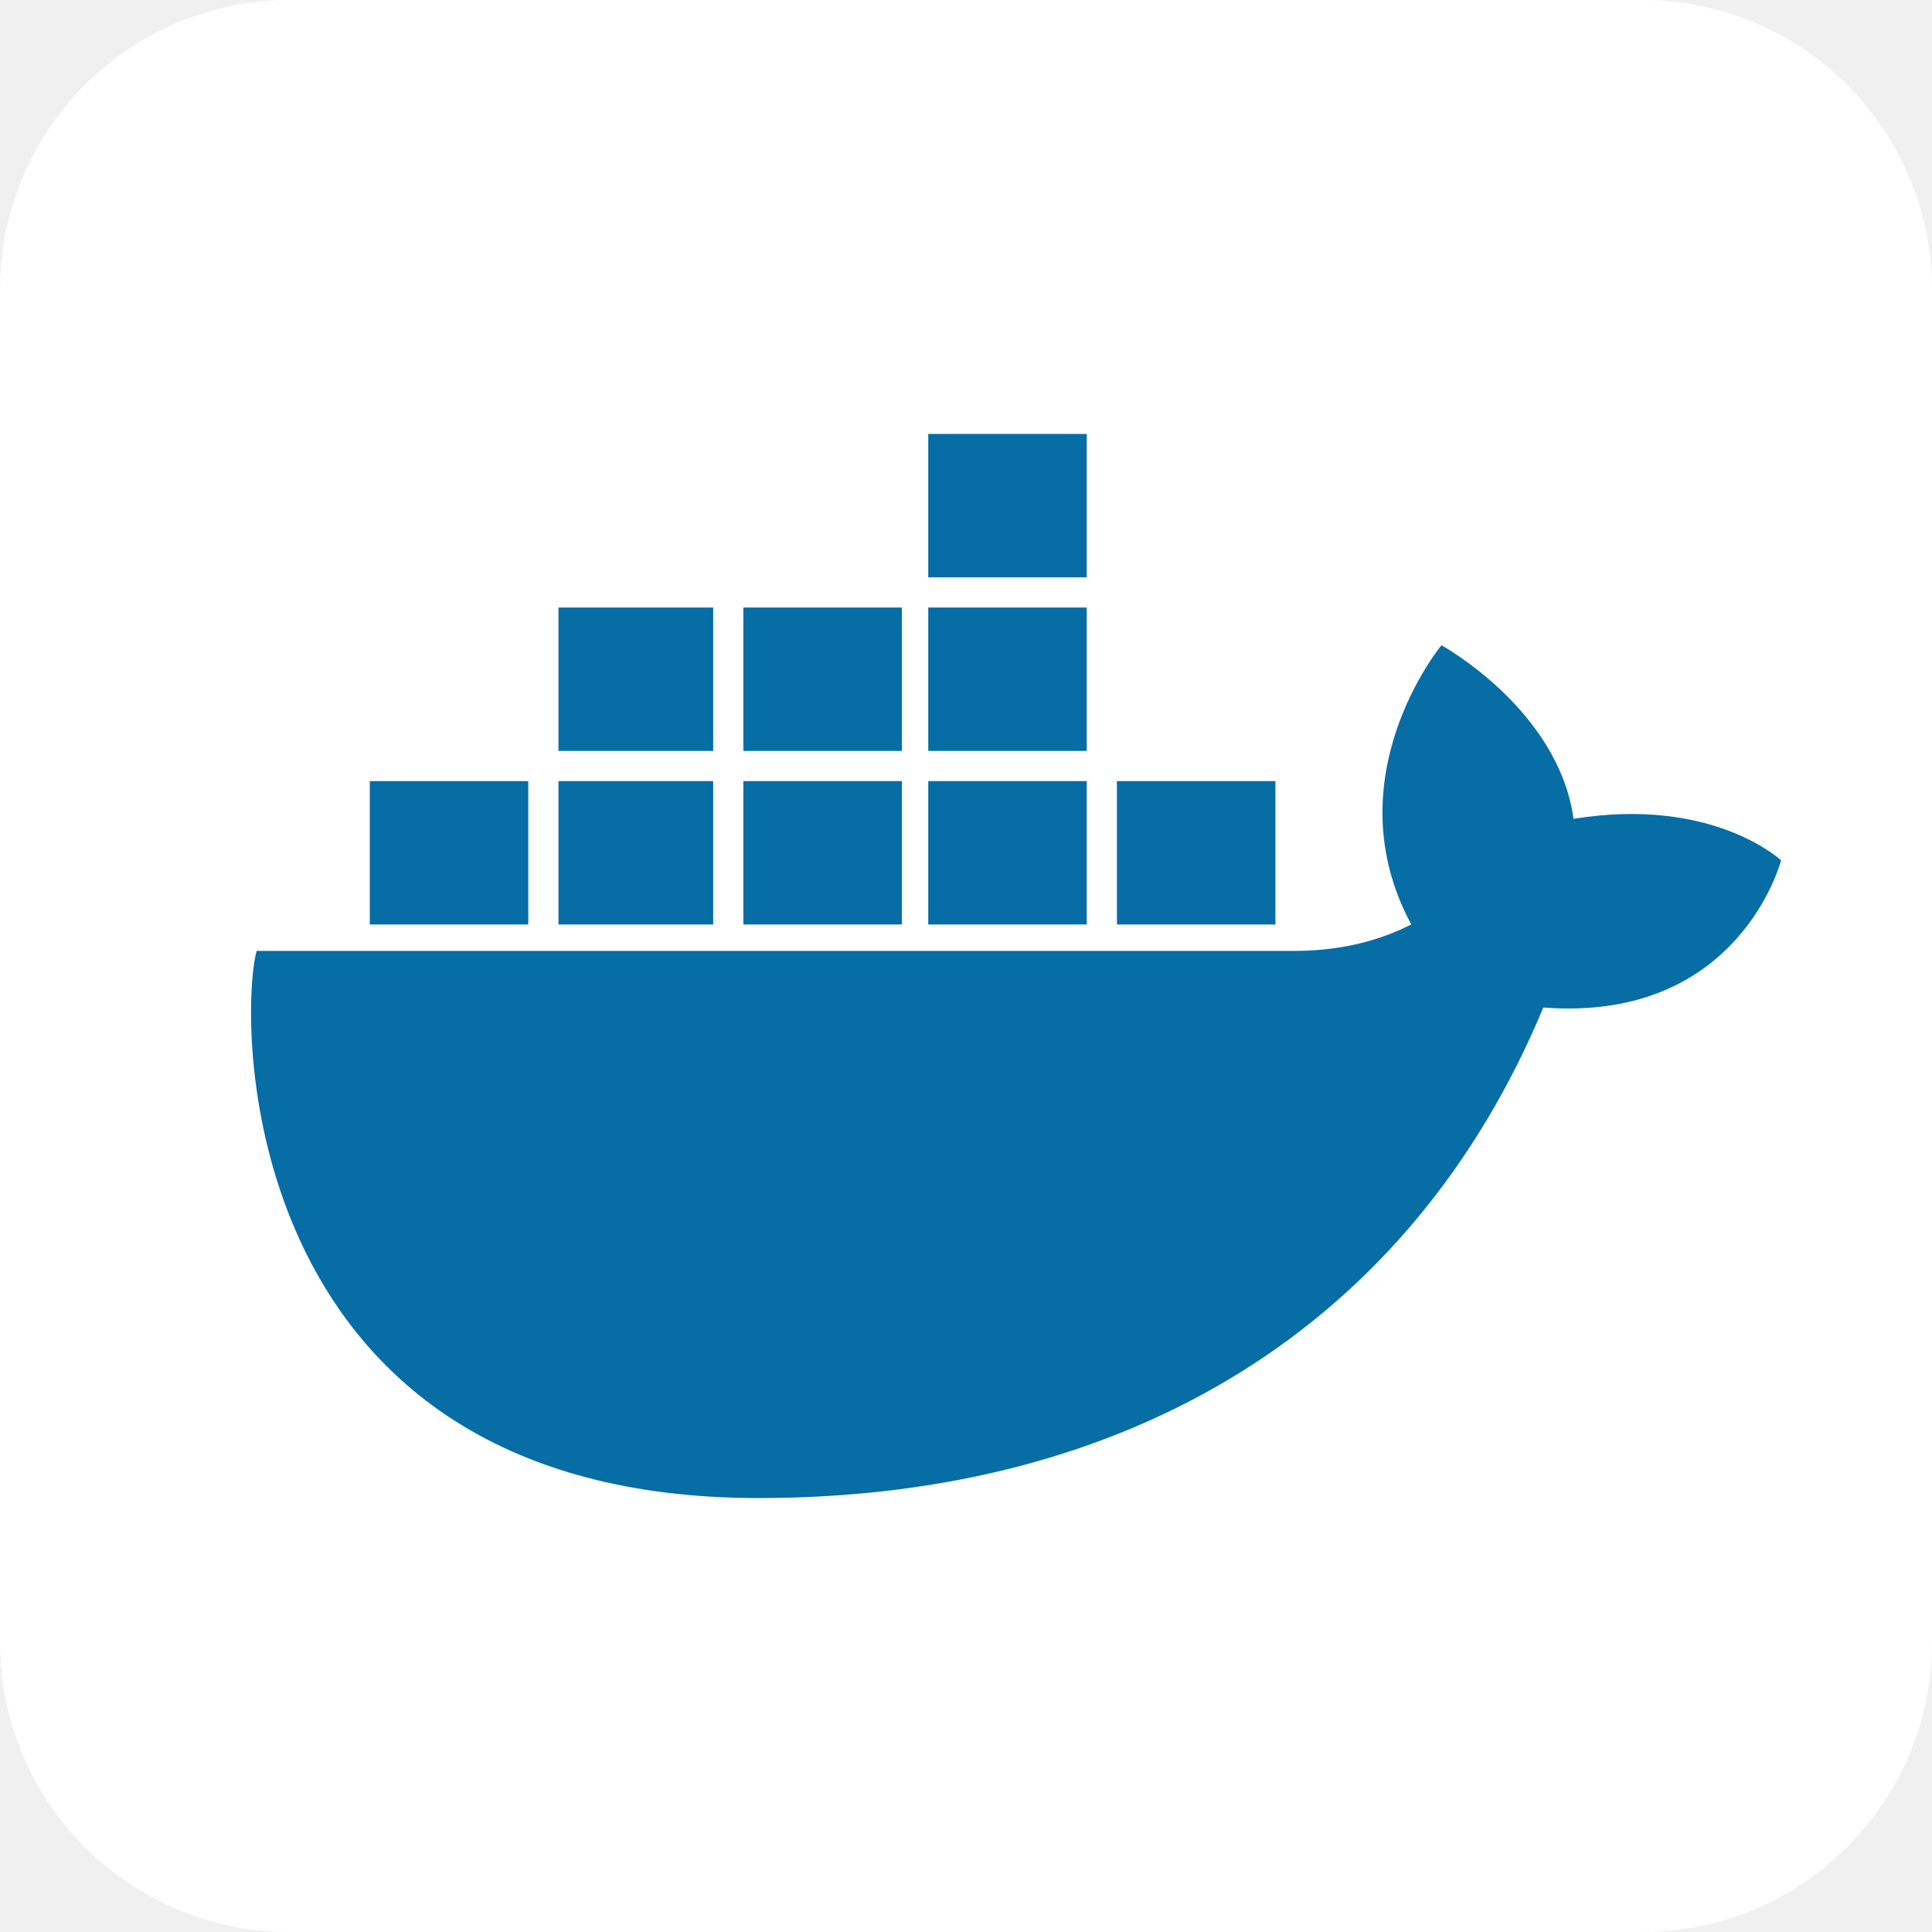
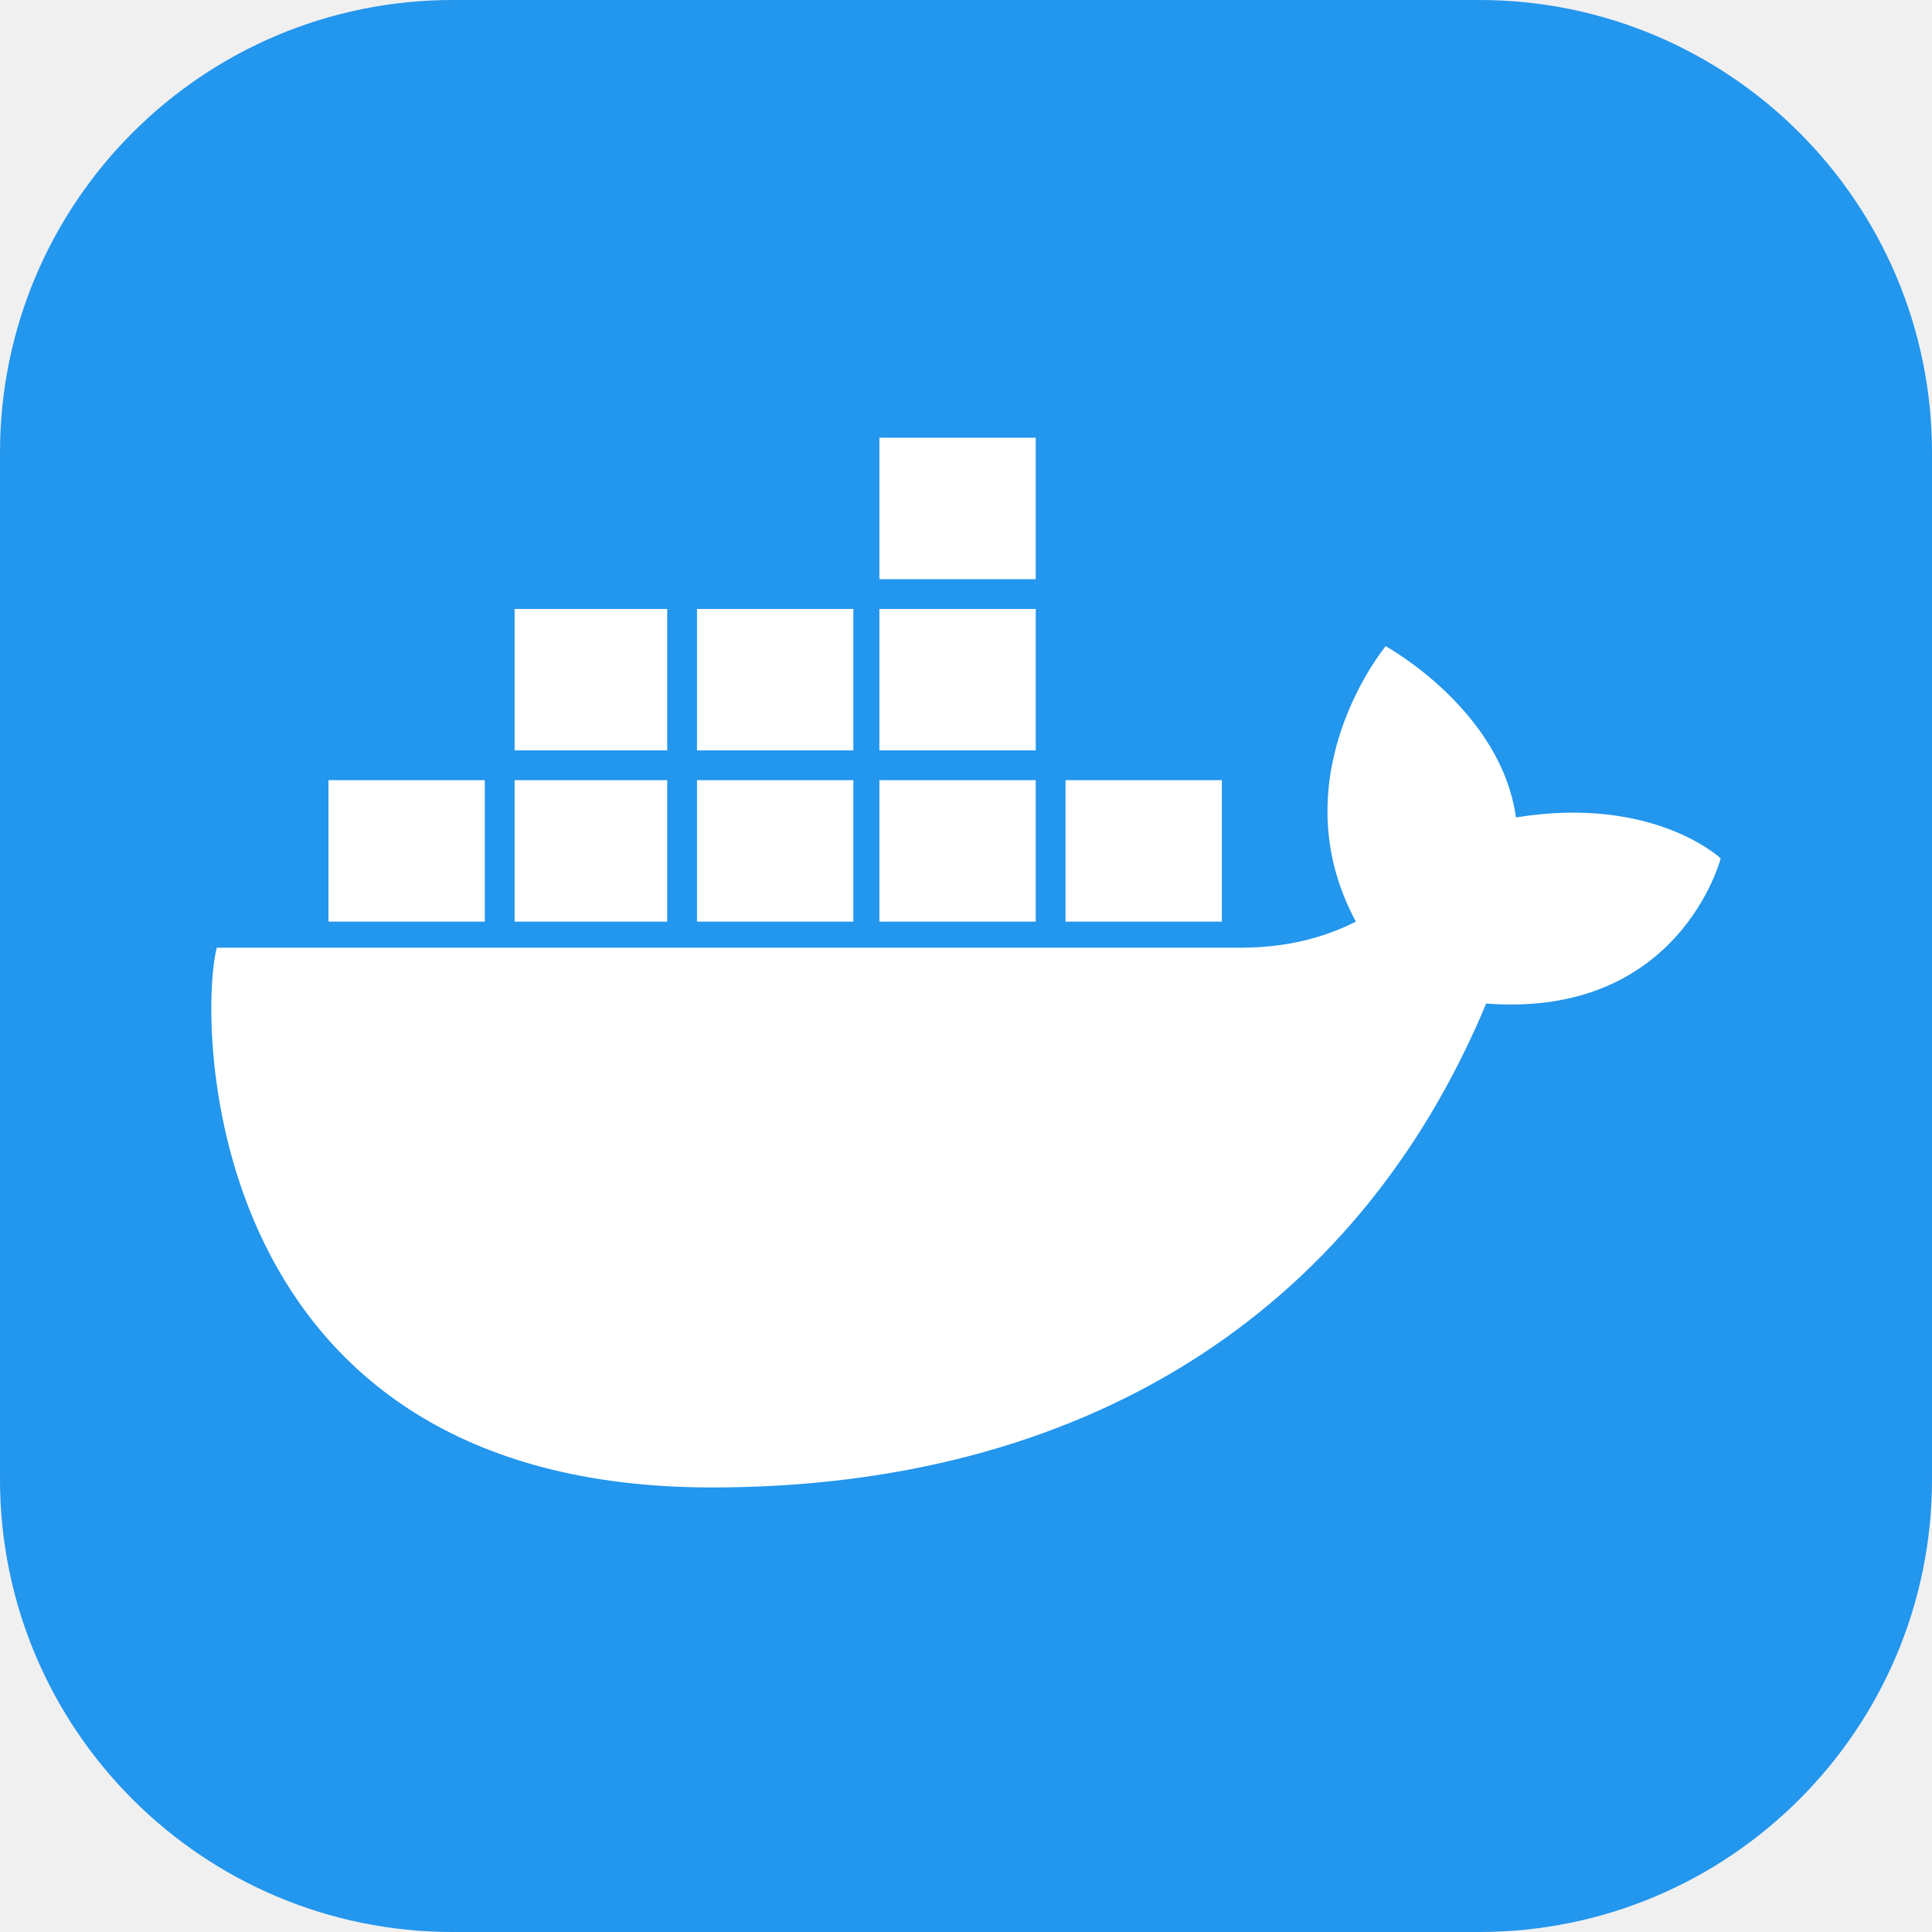
- <svg xmlns="http://www.w3.org/2000/svg" aria-label="Docker" role="img" viewBox="0 0 512 512">
-   <rect width="512" height="512" rx="15%" fill="#fff" />
-   <path stroke="#066da5" stroke-width="38" d="M296 226h42m-92 0h42m-91 0h42m-91 0h41m-91 0h42m8-46h41m8 0h42m7 0h42m-42-46h42" />
-   <path fill="#066da5" d="m472 228s-18-17-55-11c-4-29-35-46-35-46s-29 35-8 74c-6 3-16 7-31 7H68c-5 19-5 145 133 145 99 0 173-46 208-130 52 4 63-39 63-39" />
+ <svg xmlns="http://www.w3.org/2000/svg" width="256" height="256" fill="none" viewBox="0 0 256 256">
+   <rect width="256" height="256" fill="#2396ED" rx="60" />
+   <path fill="#fff" d="M141.187 122.123H161.904V103.379H141.187V122.123ZM116.525 122.123H137.241V103.379H116.525V122.123ZM92.355 122.123H113.072V103.379H92.355V122.123ZM68.186 122.123H88.409V103.379H68.186V122.123ZM43.523 122.123H64.24V103.379H43.523V122.123ZM68.186 99.433H88.409V80.69H68.186V99.433ZM92.355 99.433H113.072V80.69H92.355V99.433ZM116.525 99.433H137.241V80.69H116.525V99.433ZM116.525 76.744H137.241V58H116.525V76.744ZM228 113.738C228 113.738 219.121 105.352 200.871 108.312C198.898 94.007 183.607 85.622 183.607 85.622C183.607 85.622 169.303 102.886 179.661 122.123C176.702 123.603 171.769 125.576 164.37 125.576H28.726C26.259 134.948 26.259 197.097 94.328 197.097C143.16 197.097 179.661 174.408 196.925 132.974C222.574 134.948 228 113.738 228 113.738Z" />
</svg>
